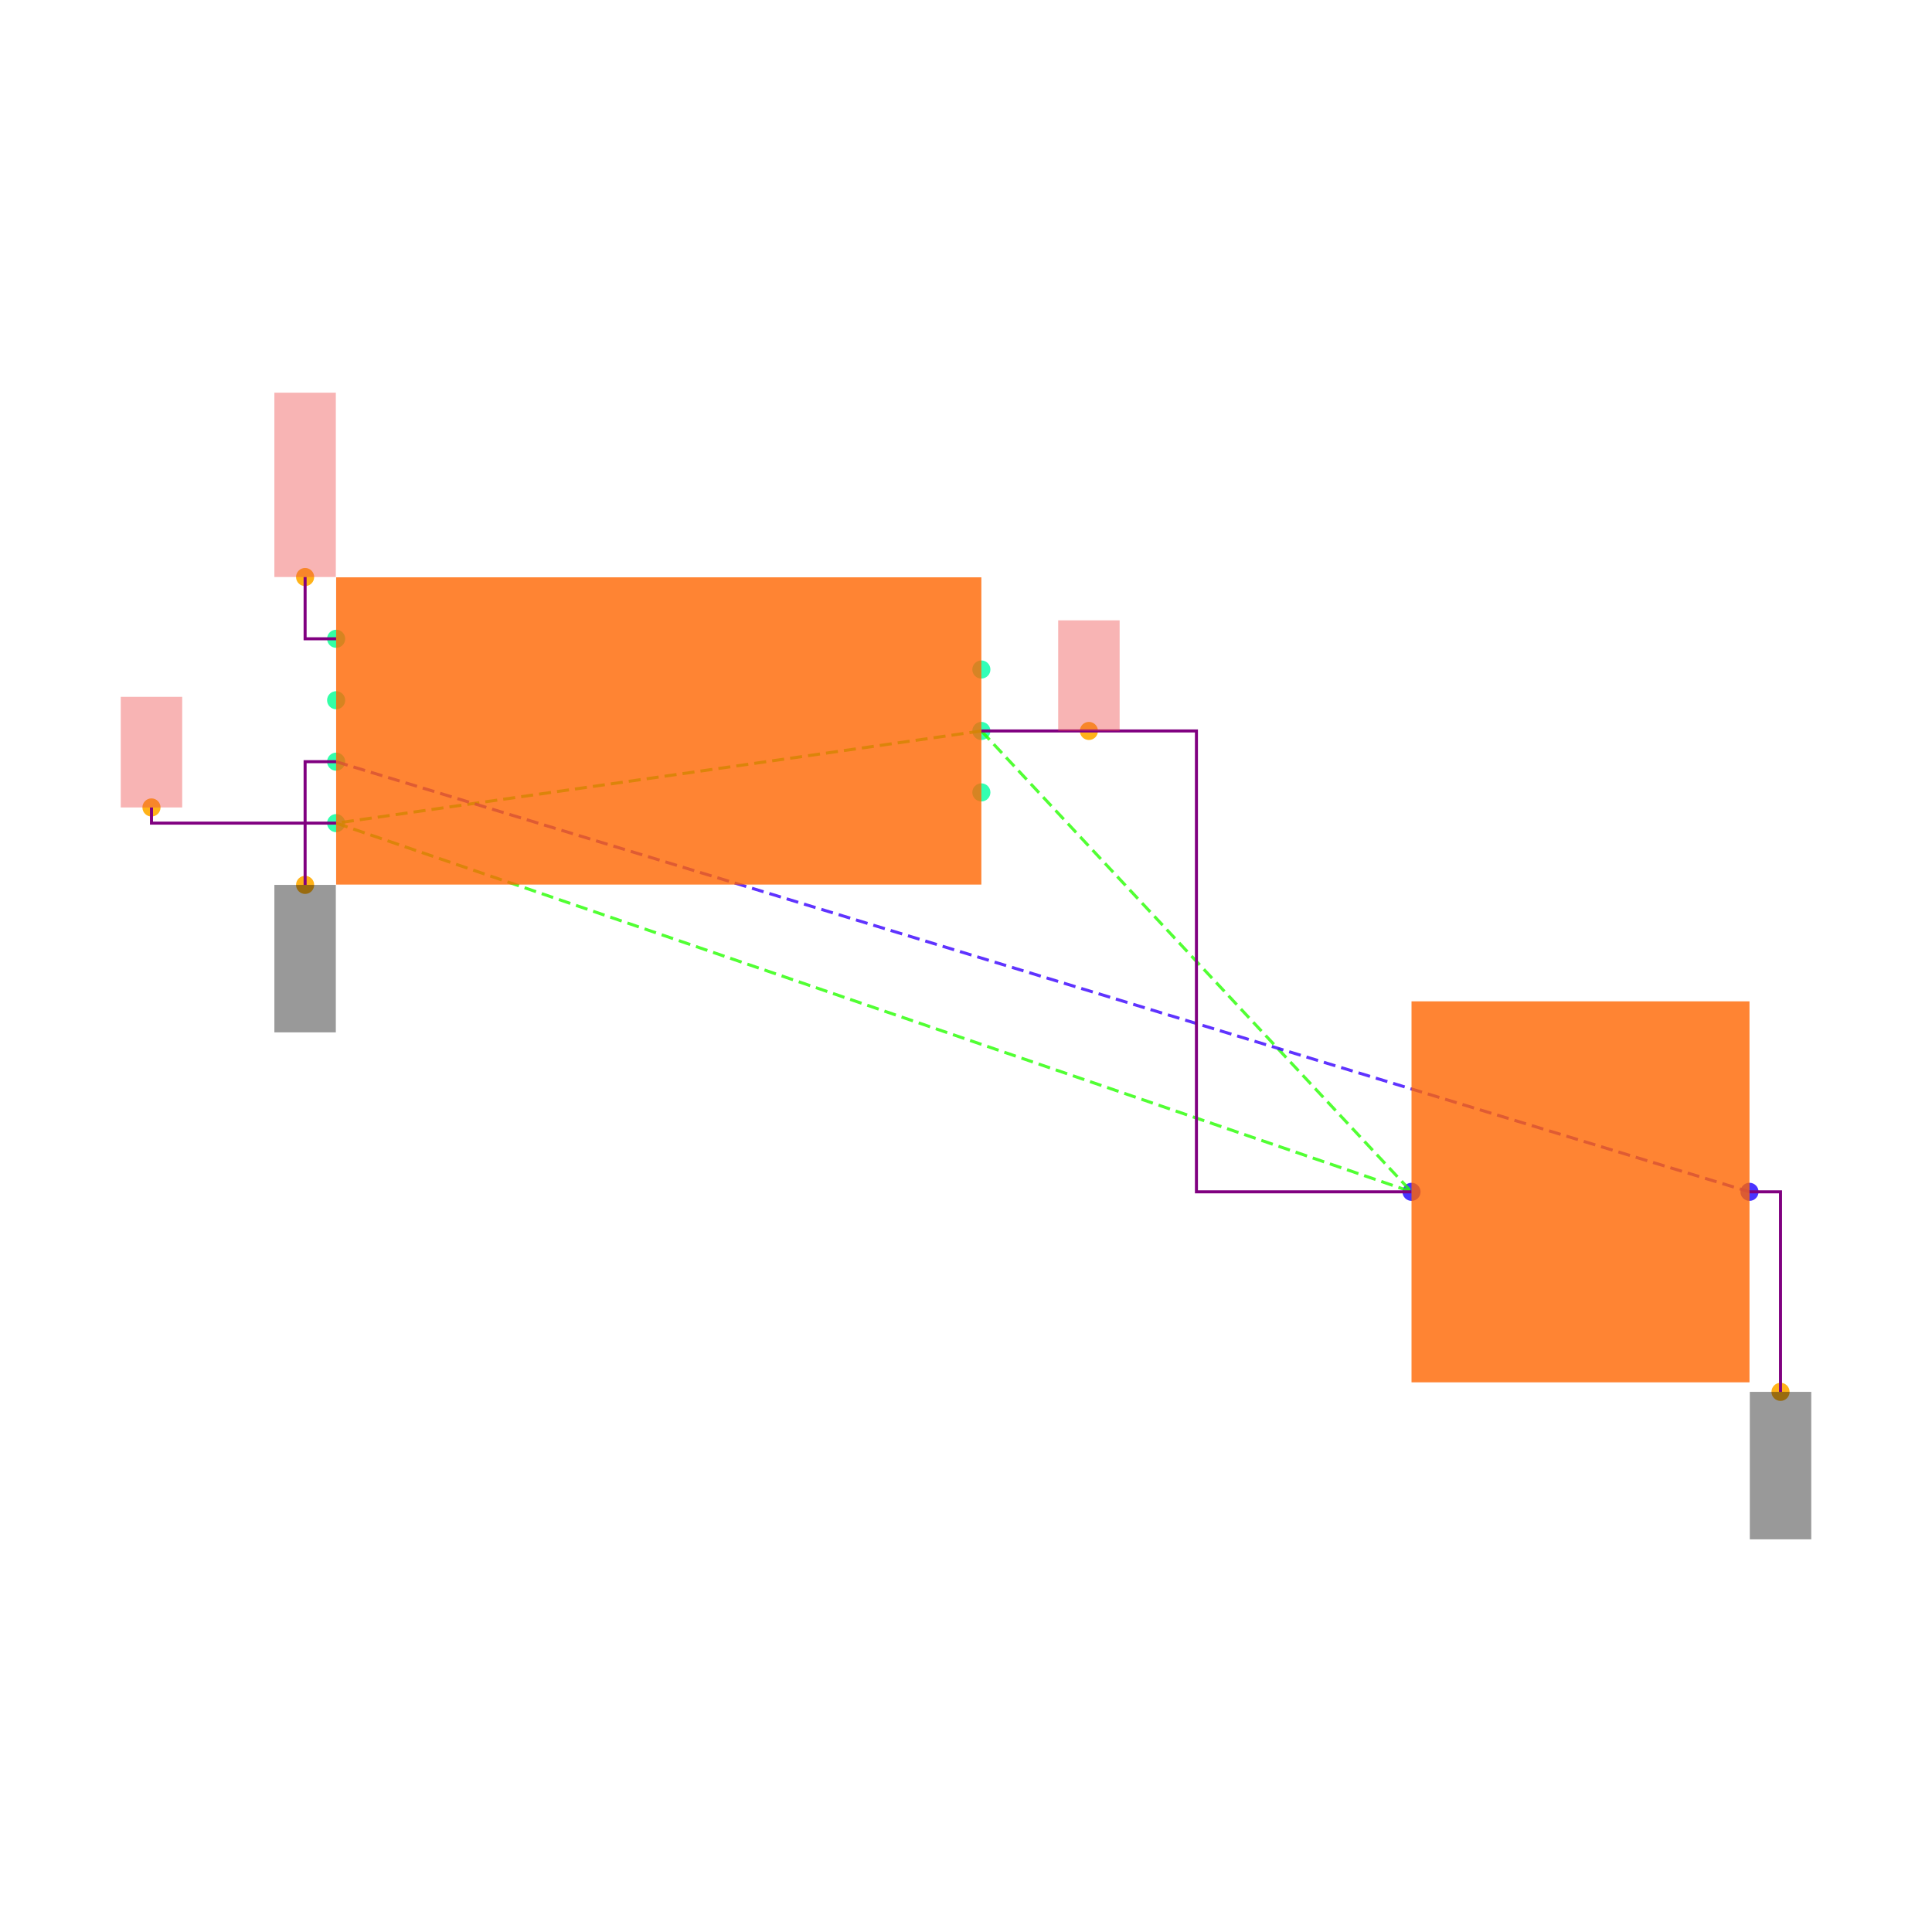
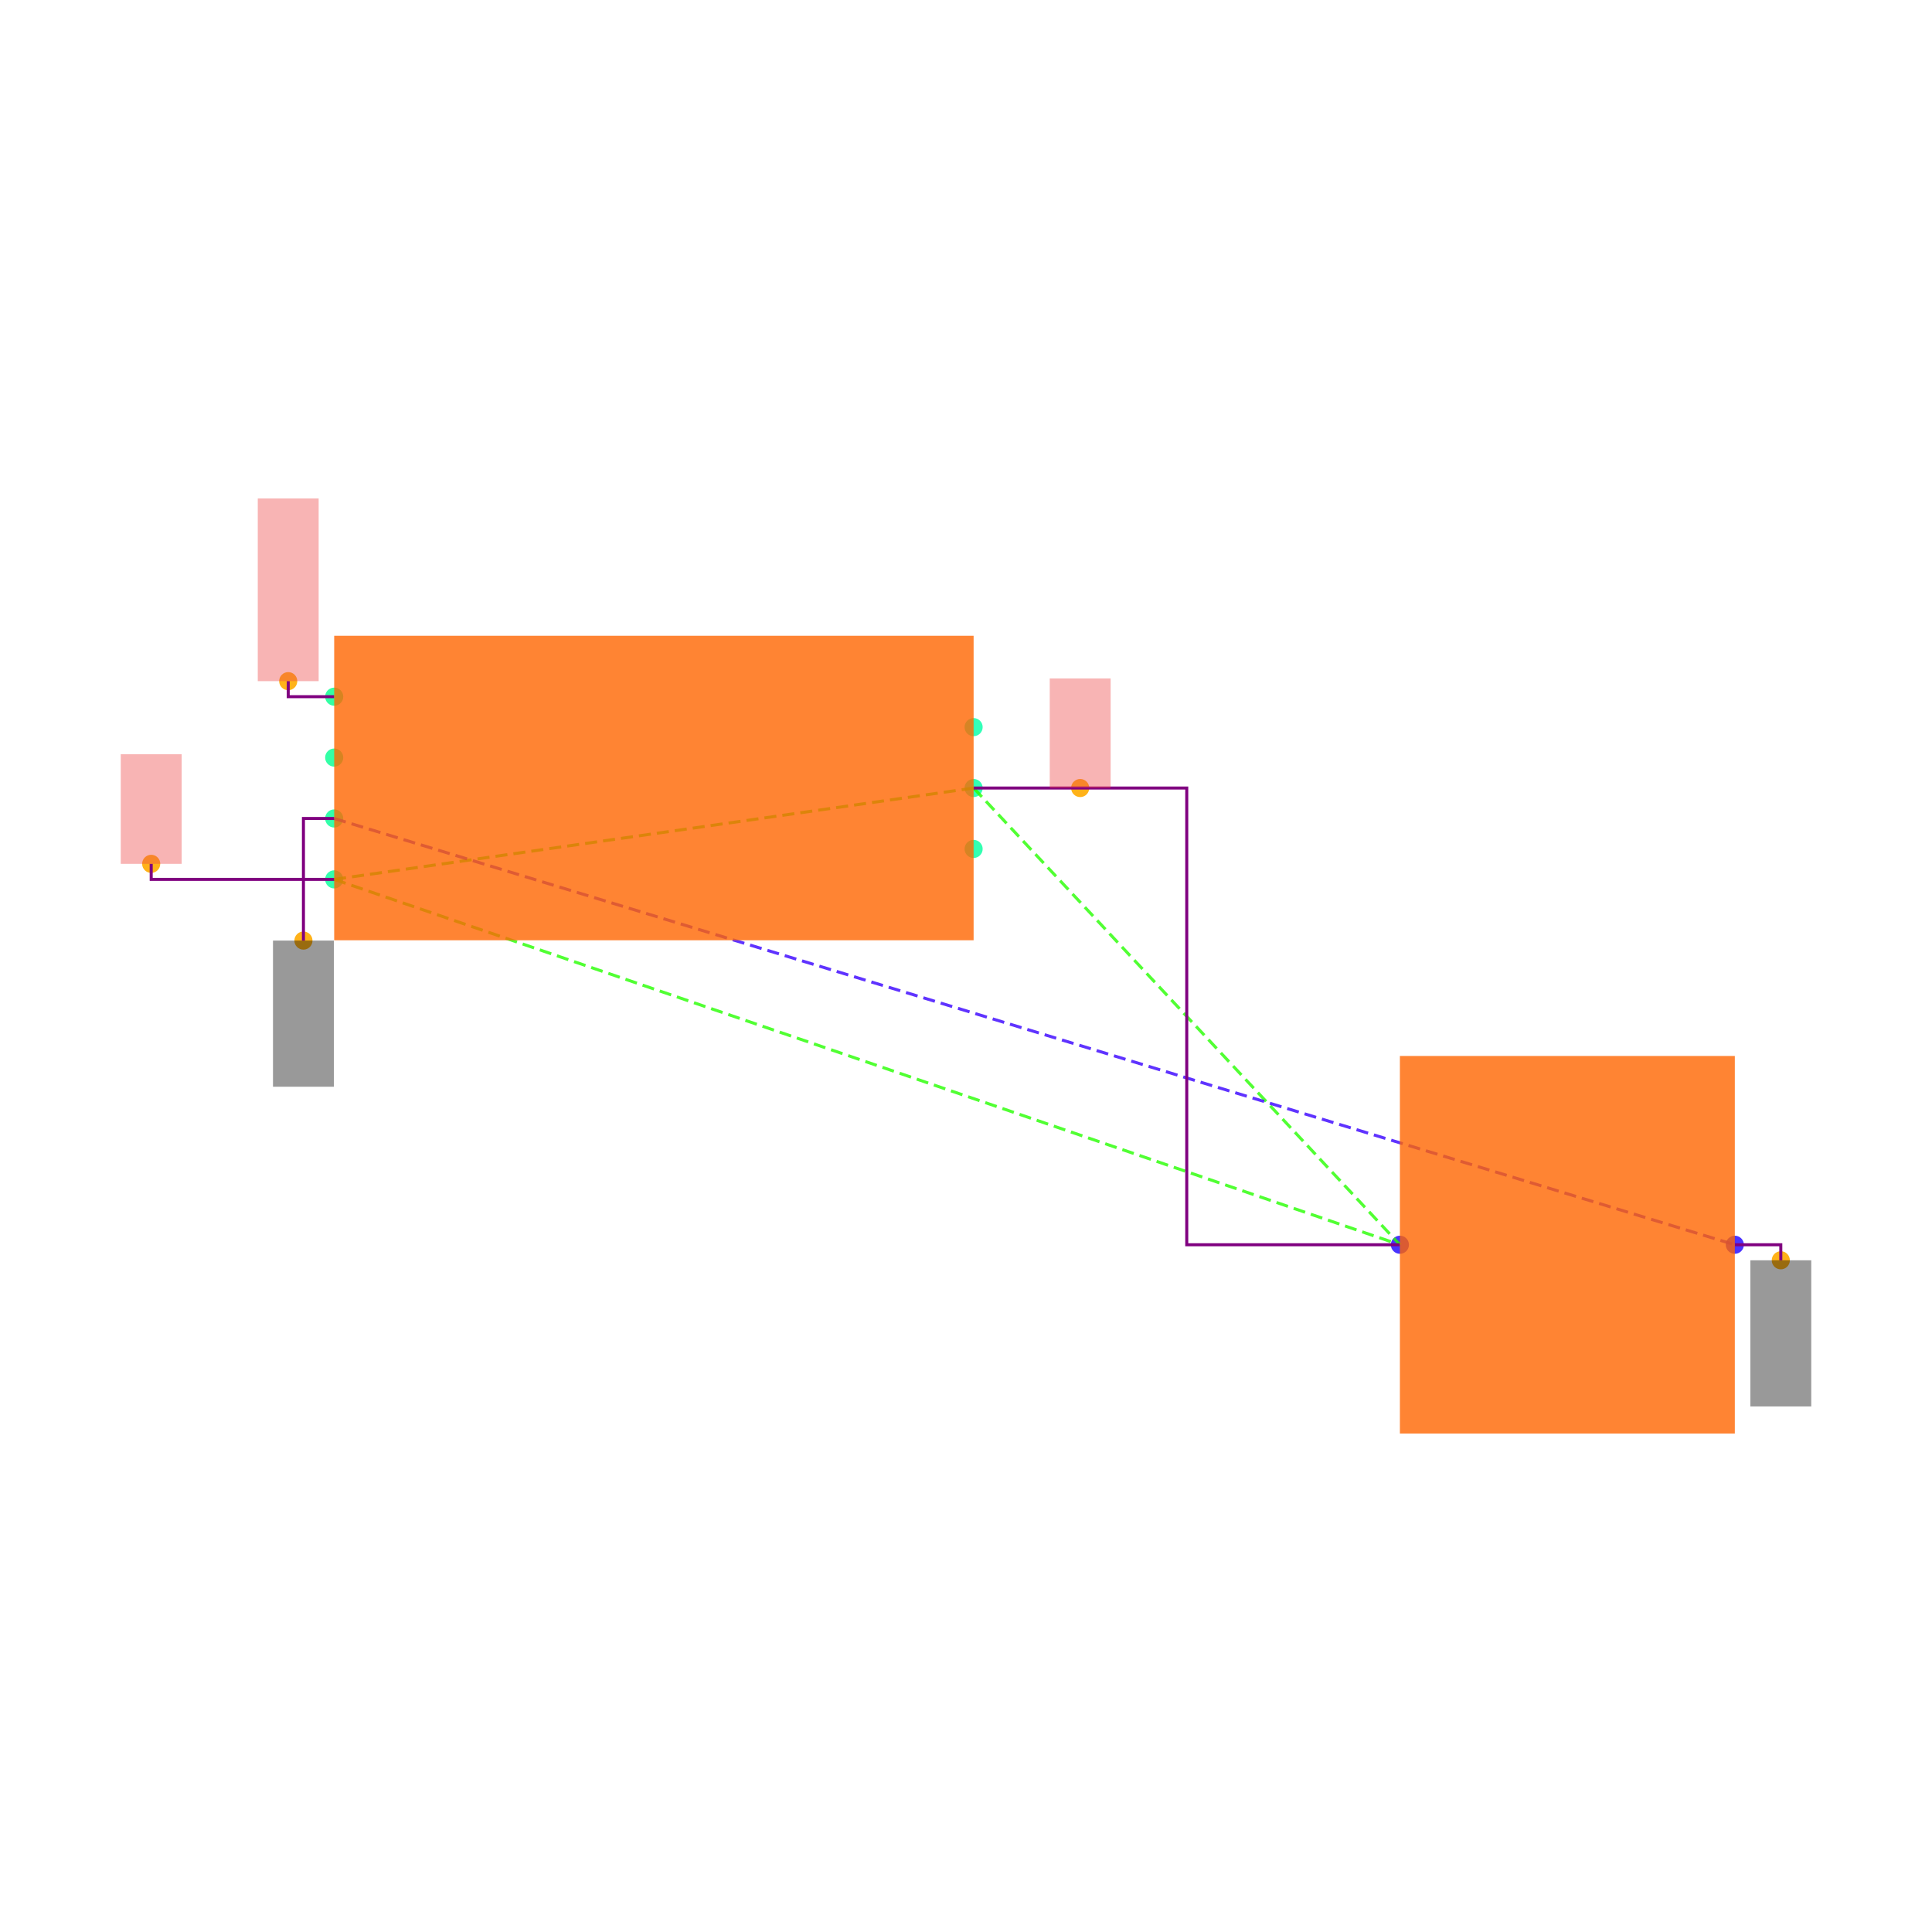
<svg xmlns="http://www.w3.org/2000/svg" width="640" height="640" viewBox="0 0 640 640">
  <rect width="100%" height="100%" fill="white" />
  <g>
-     <circle data-type="point" data-label="PWR1.7 x+" data-x="1.05" data-y="0.2" cx="325.089" cy="221.781" r="3" fill="hsl(159, 100%, 50%, 0.8)" />
+     <circle data-type="point" data-label="PWR1.7 x+" data-x="1.05" data-y="0.2" cx="322.522" cy="240.872" r="3" fill="hsl(159, 100%, 50%, 0.8)" />
  </g>
  <g>
-     <circle data-type="point" data-label="PWR1.6 x+" data-x="1.05" data-y="0" cx="325.089" cy="242.137" r="3" fill="hsl(158, 100%, 50%, 0.8)" />
+     <circle data-type="point" data-label="PWR1.6 x+" data-x="1.05" data-y="0" cx="322.522" cy="261.045" r="3" fill="hsl(158, 100%, 50%, 0.8)" />
  </g>
  <g>
-     <circle data-type="point" data-label="PWR1.5 x+" data-x="1.05" data-y="-0.2" cx="325.089" cy="262.494" r="3" fill="hsl(157, 100%, 50%, 0.8)" />
+     <circle data-type="point" data-label="PWR1.5 x+" data-x="1.05" data-y="-0.2" cx="322.522" cy="281.218" r="3" fill="hsl(157, 100%, 50%, 0.8)" />
  </g>
  <g>
-     <circle data-type="point" data-label="PWR1.4 x-" data-x="-1.05" data-y="-0.30000000000000004" cx="111.349" cy="272.672" r="3" fill="hsl(156, 100%, 50%, 0.8)" />
+     <circle data-type="point" data-label="PWR1.4 x-" data-x="-1.05" data-y="-0.30000000000000004" cx="110.706" cy="291.304" r="3" fill="hsl(156, 100%, 50%, 0.8)" />
  </g>
  <g>
-     <circle data-type="point" data-label="PWR1.3 x-" data-x="-1.05" data-y="-0.09999999999999998" cx="111.349" cy="252.316" r="3" fill="hsl(155, 100%, 50%, 0.8)" />
+     <circle data-type="point" data-label="PWR1.3 x-" data-x="-1.05" data-y="-0.09999999999999998" cx="110.706" cy="271.131" r="3" fill="hsl(155, 100%, 50%, 0.8)" />
  </g>
  <g>
-     <circle data-type="point" data-label="PWR1.2 x-" data-x="-1.05" data-y="0.10000000000000003" cx="111.349" cy="231.959" r="3" fill="hsl(154, 100%, 50%, 0.8)" />
+     <circle data-type="point" data-label="PWR1.2 x-" data-x="-1.05" data-y="0.10000000000000003" cx="110.706" cy="250.958" r="3" fill="hsl(154, 100%, 50%, 0.8)" />
  </g>
  <g>
-     <circle data-type="point" data-label="PWR1.1 x-" data-x="-1.05" data-y="0.30000000000000004" cx="111.349" cy="211.603" r="3" fill="hsl(153, 100%, 50%, 0.8)" />
+     <circle data-type="point" data-label="PWR1.1 x-" data-x="-1.05" data-y="0.30000000000000004" cx="110.706" cy="230.785" r="3" fill="hsl(153, 100%, 50%, 0.8)" />
  </g>
  <g>
-     <circle data-type="point" data-label="C6.1 x-" data-x="2.45" data-y="-1.5" cx="467.583" cy="394.809" r="3" fill="hsl(246, 100%, 50%, 0.8)" />
+     <circle data-type="point" data-label="C6.1 x-" data-x="2.45" data-y="-1.5" cx="463.732" cy="412.341" r="3" fill="hsl(246, 100%, 50%, 0.8)" />
  </g>
  <g>
-     <circle data-type="point" data-label="C6.2 x+" data-x="3.55" data-y="-1.5" cx="579.542" cy="394.809" r="3" fill="hsl(247, 100%, 50%, 0.8)" />
+     <circle data-type="point" data-label="C6.2 x+" data-x="3.55" data-y="-1.5" cx="574.683" cy="412.341" r="3" fill="hsl(247, 100%, 50%, 0.8)" />
  </g>
  <g>
-     <circle data-type="point" data-label="anchorPoint orientation: y+" data-x="1.4" data-y="0" cx="360.712" cy="242.137" r="3" fill="hsl(40, 100%, 50%, 0.9)" />
+     <circle data-type="point" data-label="anchorPoint orientation: y+" data-x="1.4" data-y="0" cx="357.824" cy="261.045" r="3" fill="hsl(40, 100%, 50%, 0.9)" />
  </g>
  <g>
-     <circle data-type="point" data-label="anchorPoint orientation: y+" data-x="-1.651" data-y="-0.24900000000000005" cx="50.178" cy="267.481" r="3" fill="hsl(40, 100%, 50%, 0.9)" />
+     <circle data-type="point" data-label="anchorPoint orientation: y+" data-x="-1.651" data-y="-0.24900000000000005" cx="50.086" cy="286.16" r="3" fill="hsl(40, 100%, 50%, 0.9)" />
  </g>
  <g>
-     <circle data-type="point" data-label="anchorPoint orientation: y-" data-x="-1.151" data-y="-0.5009999999999999" cx="101.069" cy="293.13" r="3" fill="hsl(40, 100%, 50%, 0.9)" />
+     <circle data-type="point" data-label="anchorPoint orientation: y-" data-x="-1.151" data-y="-0.5009999999999999" cx="100.519" cy="311.578" r="3" fill="hsl(40, 100%, 50%, 0.9)" />
  </g>
  <g>
-     <circle data-type="point" data-label="anchorPoint orientation: y-" data-x="3.651" data-y="-2.151" cx="589.822" cy="461.069" r="3" fill="hsl(40, 100%, 50%, 0.9)" />
+     <circle data-type="point" data-label="anchorPoint orientation: y-" data-x="3.7009999999999996" data-y="-1.551" cx="589.914" cy="417.486" r="3" fill="hsl(40, 100%, 50%, 0.9)" />
  </g>
  <g>
-     <circle data-type="point" data-label="anchorPoint orientation: y+" data-x="-1.151" data-y="0.5010000000000001" cx="101.069" cy="191.145" r="3" fill="hsl(40, 100%, 50%, 0.9)" />
+     <circle data-type="point" data-label="anchorPoint orientation: y+" data-x="-1.201" data-y="0.35100000000000003" cx="95.476" cy="225.641" r="3" fill="hsl(40, 100%, 50%, 0.9)" />
  </g>
  <g>
-     <polyline data-points="1.05,0 -1.05,-0.30000000000000004" data-type="line" data-label="" points="325.089,242.137 111.349,272.672" fill="none" stroke="hsl(111, 100%, 50%, 0.8)" stroke-width="1" stroke-dasharray="4 2" />
+     <polyline data-points="1.05,0 -1.05,-0.30000000000000004" data-type="line" data-label="" points="322.522,261.045 110.706,291.304" fill="none" stroke="hsl(111, 100%, 50%, 0.8)" stroke-width="1" stroke-dasharray="4 2" />
  </g>
  <g>
-     <polyline data-points="1.05,0 2.45,-1.5" data-type="line" data-label="" points="325.089,242.137 467.583,394.809" fill="none" stroke="hsl(111, 100%, 50%, 0.8)" stroke-width="1" stroke-dasharray="4 2" />
+     <polyline data-points="1.05,0 2.45,-1.5" data-type="line" data-label="" points="322.522,261.045 463.732,412.341" fill="none" stroke="hsl(111, 100%, 50%, 0.8)" stroke-width="1" stroke-dasharray="4 2" />
  </g>
  <g>
-     <polyline data-points="-1.05,-0.30000000000000004 2.45,-1.5" data-type="line" data-label="" points="111.349,272.672 467.583,394.809" fill="none" stroke="hsl(111, 100%, 50%, 0.8)" stroke-width="1" stroke-dasharray="4 2" />
+     <polyline data-points="-1.05,-0.30000000000000004 2.45,-1.5" data-type="line" data-label="" points="110.706,291.304 463.732,412.341" fill="none" stroke="hsl(111, 100%, 50%, 0.8)" stroke-width="1" stroke-dasharray="4 2" />
  </g>
  <g>
-     <polyline data-points="-1.05,-0.09999999999999998 3.55,-1.5" data-type="line" data-label="" points="111.349,252.316 579.542,394.809" fill="none" stroke="hsl(253, 100%, 50%, 0.8)" stroke-width="1" stroke-dasharray="4 2" />
+     <polyline data-points="-1.05,-0.09999999999999998 3.55,-1.5" data-type="line" data-label="" points="110.706,271.131 574.683,412.341" fill="none" stroke="hsl(253, 100%, 50%, 0.8)" stroke-width="1" stroke-dasharray="4 2" />
  </g>
  <g>
-     <polyline data-points="1.05,0 1.75,0 1.75,-1.5 2.45,-1.5" data-type="line" data-label="" points="325.089,242.137 396.336,242.137 396.336,394.809 467.583,394.809" fill="none" stroke="purple" stroke-width="1" />
+     <polyline data-points="1.05,0 1.75,0 1.75,-1.5 2.45,-1.5" data-type="line" data-label="" points="322.522,261.045 393.127,261.045 393.127,412.341 463.732,412.341" fill="none" stroke="purple" stroke-width="1" />
  </g>
  <g>
-     <polyline data-points="-1.05,-0.30000000000000004 -1.651,-0.30000000000000004 -1.651,-0.24900000000000005" data-type="line" data-label="" points="111.349,272.672 50.178,272.672 50.178,267.481" fill="none" stroke="purple" stroke-width="1" />
+     <polyline data-points="-1.05,-0.30000000000000004 -1.651,-0.30000000000000004 -1.651,-0.24900000000000005" data-type="line" data-label="" points="110.706,291.304 50.086,291.304 50.086,286.16" fill="none" stroke="purple" stroke-width="1" />
  </g>
  <g>
-     <polyline data-points="-1.05,-0.09999999999999998 -1.151,-0.09999999999999998 -1.151,-0.5009999999999999" data-type="line" data-label="" points="111.349,252.316 101.069,252.316 101.069,293.13" fill="none" stroke="purple" stroke-width="1" />
+     <polyline data-points="-1.05,-0.09999999999999998 -1.151,-0.09999999999999998 -1.151,-0.5009999999999999" data-type="line" data-label="" points="110.706,271.131 100.519,271.131 100.519,311.578" fill="none" stroke="purple" stroke-width="1" />
  </g>
  <g>
-     <polyline data-points="3.55,-1.5 3.651,-1.5 3.651,-2.151" data-type="line" data-label="" points="579.542,394.809 589.822,394.809 589.822,461.069" fill="none" stroke="purple" stroke-width="1" />
+     <polyline data-points="3.55,-1.5 3.7009999999999996,-1.5 3.7009999999999996,-1.551" data-type="line" data-label="" points="574.683,412.341 589.914,412.341 589.914,417.486" fill="none" stroke="purple" stroke-width="1" />
  </g>
  <g>
-     <polyline data-points="-1.05,0.30000000000000004 -1.151,0.30000000000000004 -1.151,0.5010000000000001" data-type="line" data-label="" points="111.349,211.603 101.069,211.603 101.069,191.145" fill="none" stroke="purple" stroke-width="1" />
+     <polyline data-points="-1.05,0.30000000000000004 -1.201,0.30000000000000004 -1.201,0.35100000000000003" data-type="line" data-label="" points="110.706,230.785 95.476,230.785 95.476,225.641" fill="none" stroke="purple" stroke-width="1" />
  </g>
  <g>
-     <rect data-type="rect" data-label="schematic_component_0" data-x="0" data-y="0" x="111.349" y="191.247" width="213.74" height="101.781" fill="hsl(24, 100%, 50%, 0.8)" stroke="black" stroke-width="0.01" />
+     <rect data-type="rect" data-label="schematic_component_0" data-x="0" data-y="0" x="110.706" y="210.612" width="211.816" height="100.865" fill="hsl(24, 100%, 50%, 0.8)" stroke="black" stroke-width="0.01" />
  </g>
  <g>
-     <rect data-type="rect" data-label="schematic_component_1" data-x="3" data-y="-1.5" x="467.583" y="331.705" width="111.959" height="126.209" fill="hsl(24, 100%, 50%, 0.8)" stroke="black" stroke-width="0.01" />
+     <rect data-type="rect" data-label="schematic_component_1" data-x="3" data-y="-1.5" x="463.732" y="349.805" width="110.951" height="125.072" fill="hsl(24, 100%, 50%, 0.8)" stroke="black" stroke-width="0.01" />
  </g>
  <g>
-     <rect data-type="rect" data-label="netId: v5 globalConnNetId: connectivity_net0" data-x="1.4" data-y="0.18" x="350.534" y="205.496" width="20.356" height="36.641" fill="#ef444466" stroke="#ef4444" stroke-width="0.01" />
+     <rect data-type="rect" data-label="netId: v5 globalConnNetId: connectivity_net0" data-x="1.4" data-y="0.18" x="347.738" y="224.733" width="20.173" height="36.311" fill="#ef444466" stroke="#ef4444" stroke-width="0.01" />
  </g>
  <g>
-     <rect data-type="rect" data-label="netId: v5 globalConnNetId: connectivity_net0" data-x="-1.651" data-y="-0.06900000000000006" x="40" y="230.84" width="20.356" height="36.641" fill="#ef444466" stroke="#ef4444" stroke-width="0.01" />
+     <rect data-type="rect" data-label="netId: v5 globalConnNetId: connectivity_net0" data-x="-1.651" data-y="-0.06900000000000006" x="40" y="249.849" width="20.173" height="36.311" fill="#ef444466" stroke="#ef4444" stroke-width="0.01" />
  </g>
  <g>
-     <rect data-type="rect" data-label="netId: gnd globalConnNetId: connectivity_net1" data-x="-1.151" data-y="-0.7409999999999999" x="90.891" y="293.13" width="20.356" height="48.855" fill="#00000066" stroke="#000000" stroke-width="0.01" />
+     <rect data-type="rect" data-label="netId: gnd globalConnNetId: connectivity_net1" data-x="-1.151" data-y="-0.7409999999999999" x="90.432" y="311.578" width="20.173" height="48.415" fill="#00000066" stroke="#000000" stroke-width="0.01" />
  </g>
  <g>
-     <rect data-type="rect" data-label="netId: gnd globalConnNetId: connectivity_net1" data-x="3.651" data-y="-2.391" x="579.644" y="461.069" width="20.356" height="48.855" fill="#00000066" stroke="#000000" stroke-width="0.01" />
+     <rect data-type="rect" data-label="netId: gnd globalConnNetId: connectivity_net1" data-x="3.7009999999999996" data-y="-1.791" x="579.827" y="417.486" width="20.173" height="48.415" fill="#00000066" stroke="#000000" stroke-width="0.01" />
  </g>
  <g>
-     <rect data-type="rect" data-label="netId: v3_3 globalConnNetId: connectivity_net2" data-x="-1.151" data-y="0.8010000000000002" x="90.891" y="130.076" width="20.356" height="61.069" fill="#ef444466" stroke="#ef4444" stroke-width="0.01" />
+     <rect data-type="rect" data-label="netId: v3_3 globalConnNetId: connectivity_net2" data-x="-1.201" data-y="0.651" x="85.389" y="165.122" width="20.173" height="60.519" fill="#ef444466" stroke="#ef4444" stroke-width="0.01" />
  </g>
  <g id="crosshair" style="display: none">
    <line id="crosshair-h" y1="0" y2="640" stroke="#666" stroke-width="0.5" />
    <line id="crosshair-v" x1="0" x2="640" stroke="#666" stroke-width="0.5" />
    <text id="coordinates" font-family="monospace" font-size="12" fill="#666" />
  </g>
</svg>
